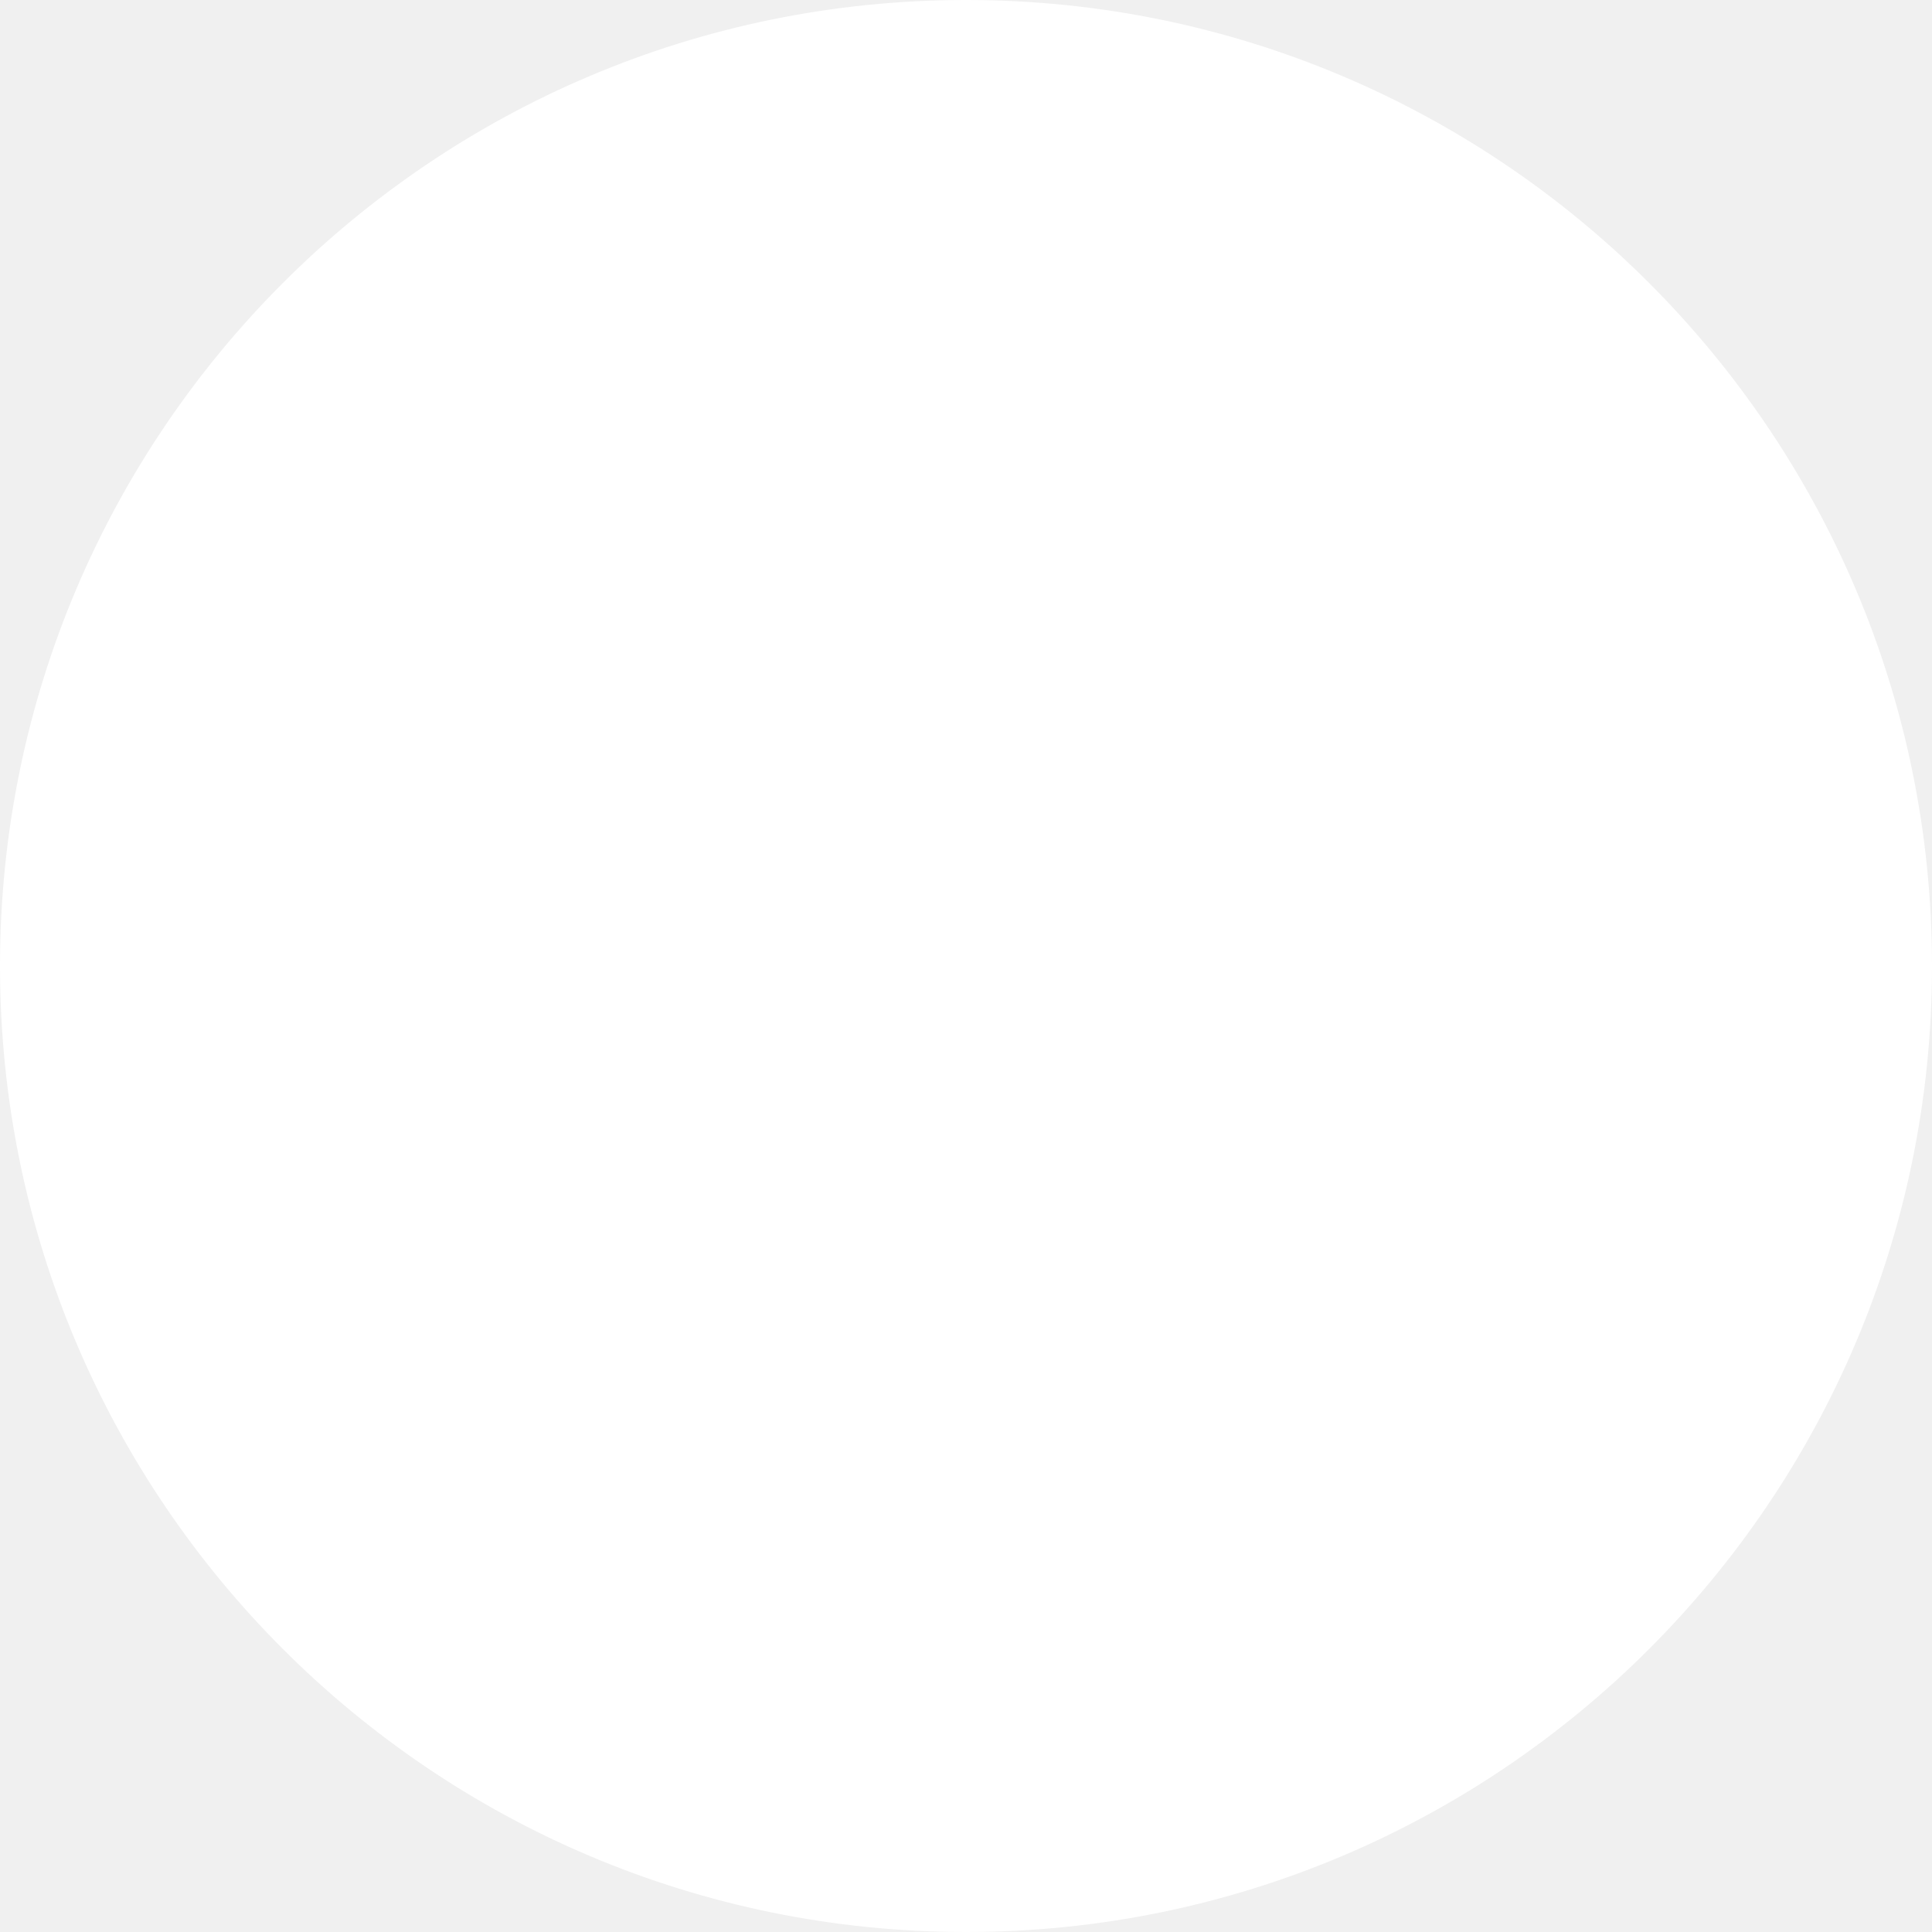
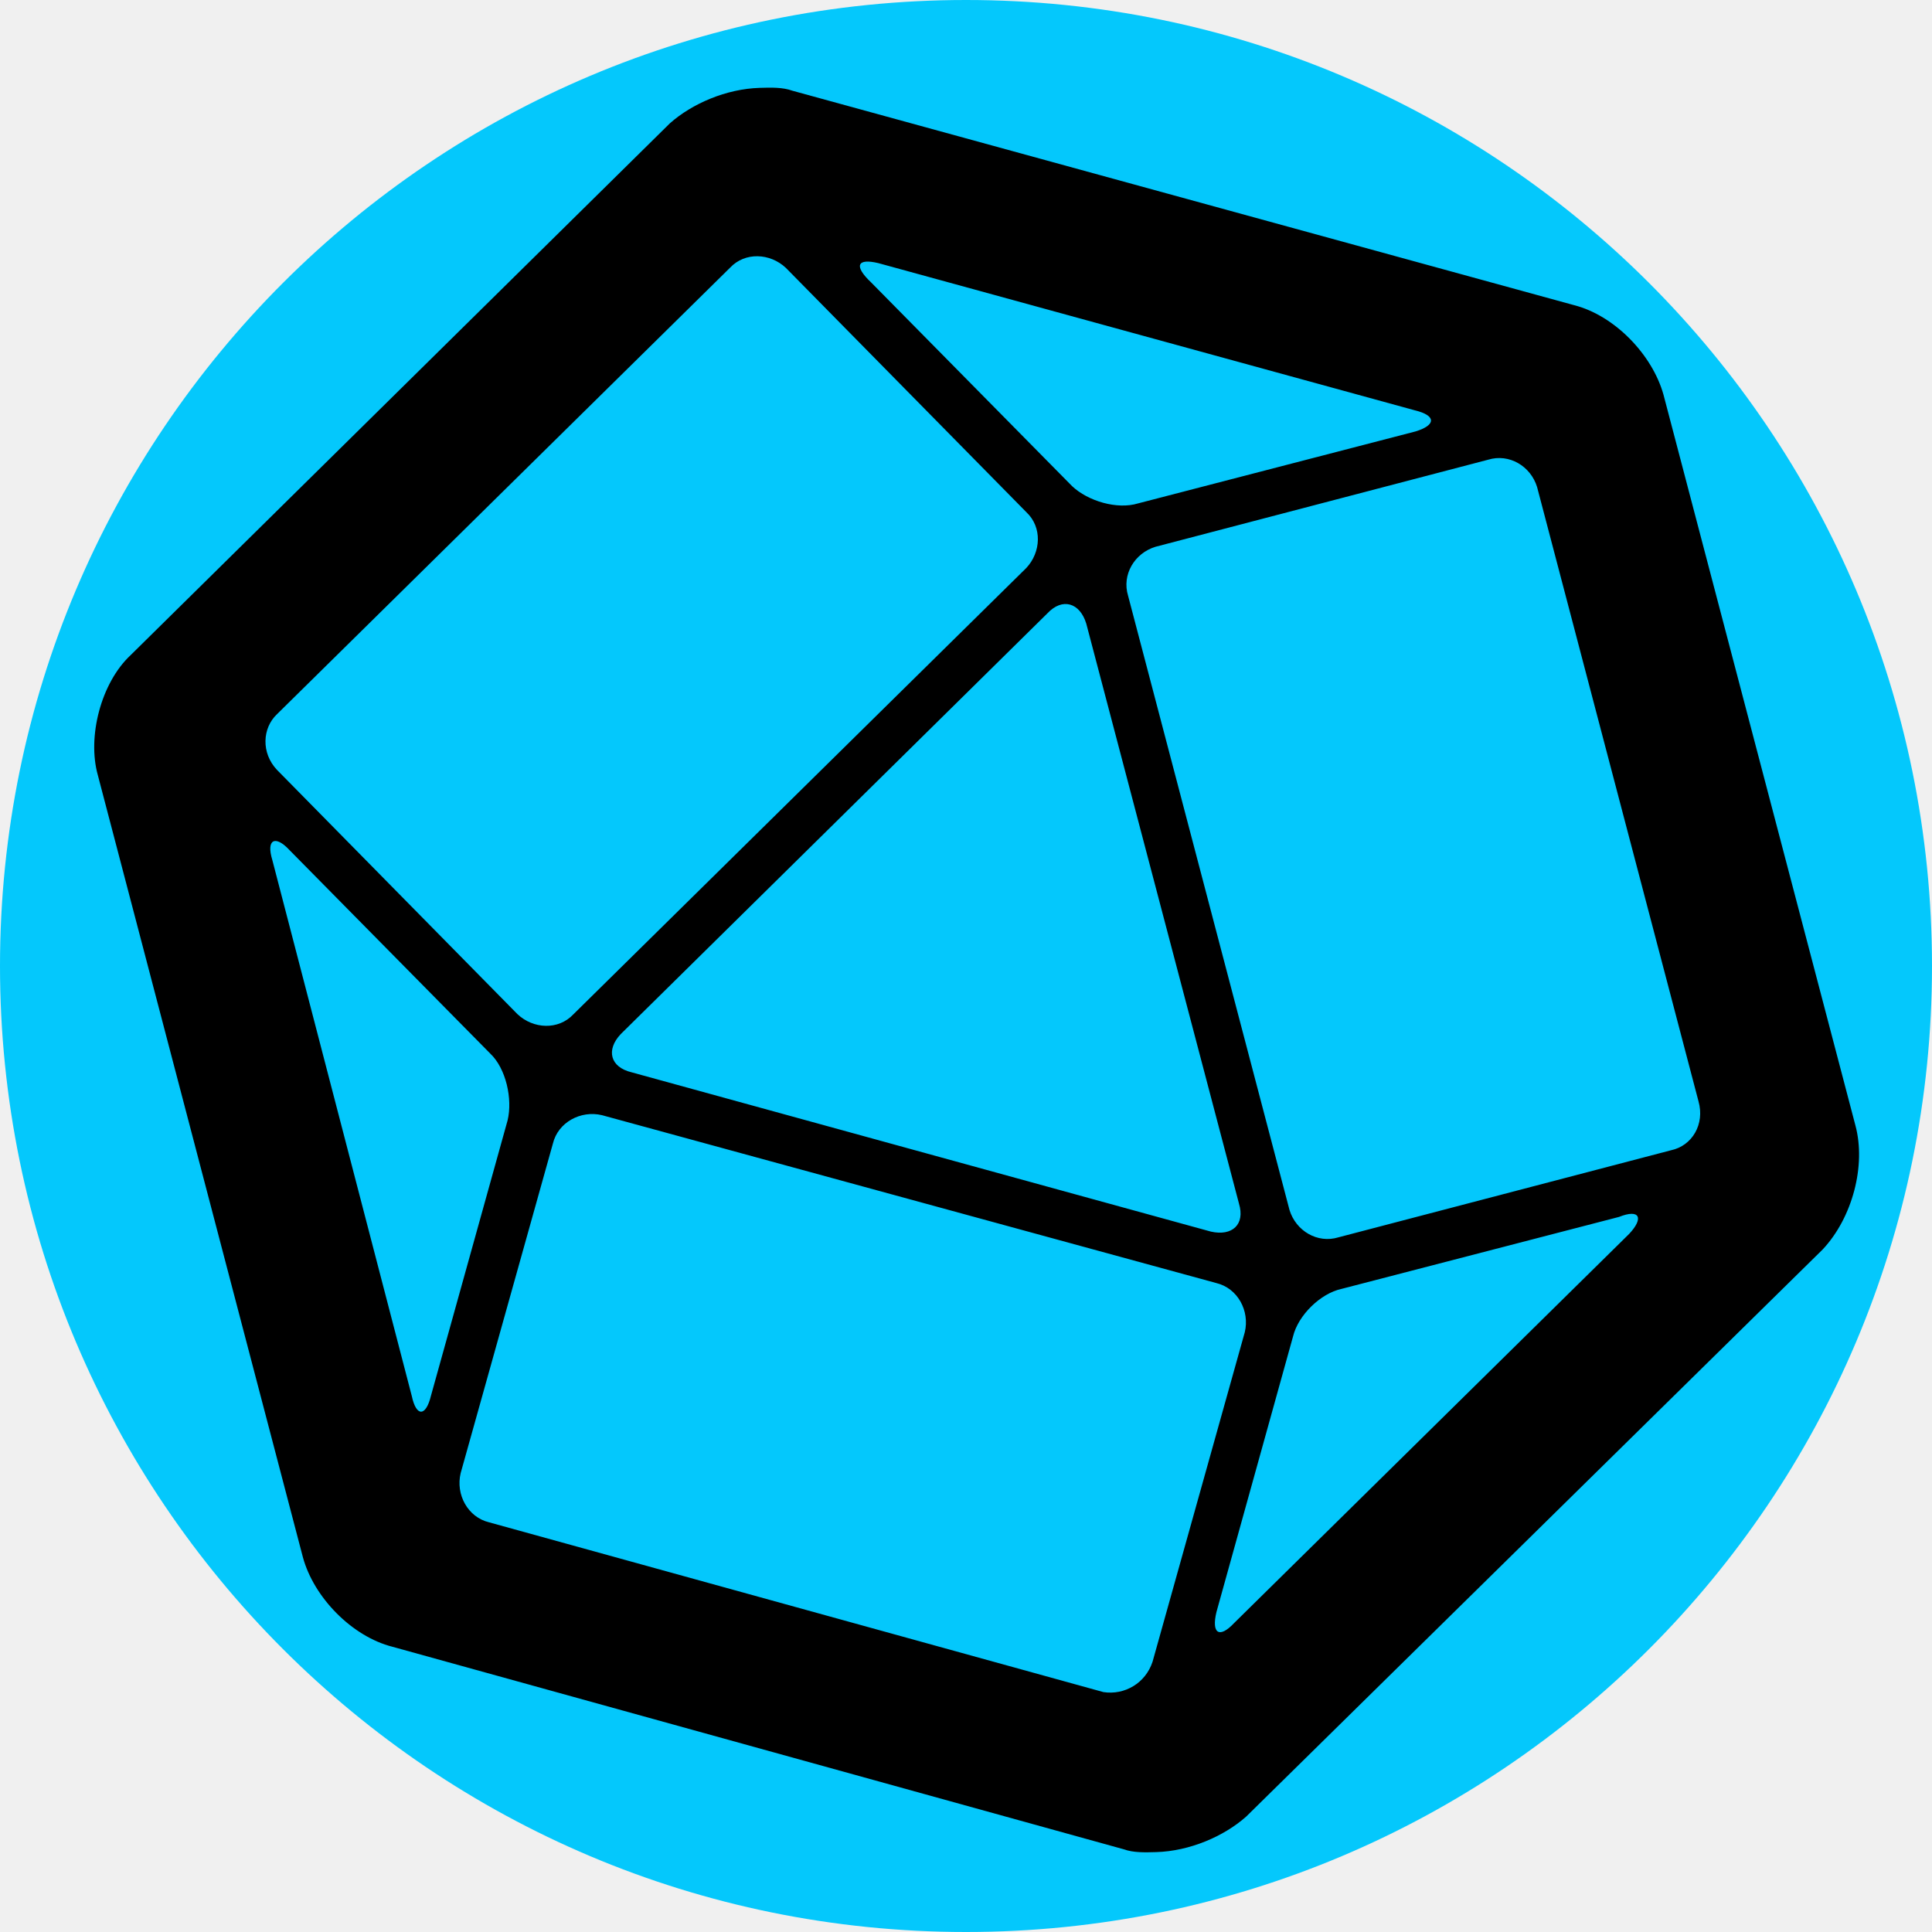
<svg xmlns="http://www.w3.org/2000/svg" xmlns:xlink="http://www.w3.org/1999/xlink" width="100px" height="100px" viewBox="0 0 100 100" version="1.1" id="svg18">
  <defs id="defs7">
    <path d="M50,4.04252804e-14 C22.387,4.04252804e-14 0,22.385 0,50 C0,77.613 22.387,100 50,100 C77.614,100 100,77.613 100,50 C100,22.385 77.613,3.55271368e-14 50,4.04252804e-14 Z" id="path-1" />
  </defs>
  <g id="layer1">
-     <g style="fill:#ffffff;fill-opacity:1;fill-rule:evenodd;stroke:none;stroke-width:1;stroke-opacity:1" id="Page-1">
-       <g id="eclispe-che" style="fill:#ffffff;fill-opacity:1;stroke:none;stroke-opacity:1">
-         <g id="path3023-path" style="fill:#ffffff;fill-opacity:1;stroke:none;stroke-opacity:1">
-           <use xlink:href="#path-1" id="use9" style="fill:#ffffff;fill-opacity:1;fill-rule:evenodd;stroke:none;stroke-opacity:1" x="0" y="0" width="100%" height="100%" />
-           <path d="M 50,0.5 C 22.663,0.5 0.5,22.662 0.5,50 0.5,77.337 22.663,99.5 50,99.5 77.338,99.5 99.5,77.337 99.5,50 99.5,22.662 77.338,0.5 50,0.5 Z" id="path11" style="fill:#ffffff;fill-opacity:1;stroke:none;stroke-width:1;stroke-opacity:1" />
+     <g style="fill:#04c8fc;fill-opacity:1;fill-rule:evenodd;stroke:none;stroke-width:1;stroke-opacity:1" id="Page-1">
+       <g id="eclispe-che" style="fill:#04c8fc;fill-opacity:1;stroke:none;stroke-opacity:1">
+         <g id="path3023-path" style="fill:#04c8fc;fill-opacity:1;stroke:none;stroke-opacity:1">
+           <use xlink:href="#path-1" id="use9" style="fill:#04c8fc;fill-opacity:1;fill-rule:evenodd;stroke:none;stroke-opacity:1" x="0" y="0" width="100%" height="100%" />
+           <path d="M 50,0.5 C 22.663,0.5 0.5,22.662 0.5,50 0.5,77.337 22.663,99.5 50,99.5 77.338,99.5 99.5,77.337 99.5,50 99.5,22.662 77.338,0.5 50,0.5 Z" id="path11" style="fill:#04c8fc;fill-opacity:1;stroke:none;stroke-width:1;stroke-opacity:1" />
        </g>
      </g>
    </g>
  </g>
-   <g id="layer2" />
+   <g id="layer2">
+     <path class="st0" d="m 86.498,59.536 c 1.088,-0.232 1.751,-1.348 1.416,-2.533 L 79.56,25.21 c -0.332,-1.085 -1.447,-1.748 -2.533,-1.416 l -17.222,4.508 c -1.085,0.332 -1.748,1.447 -1.416,2.533 l 8.355,31.793 c 0.332,1.085 1.447,1.748 2.533,1.416 z m -2.175,4.332 c 0.772,-0.82 0.557,-1.312 -0.525,-0.88 l -14.358,3.724 c -1.088,0.232 -2.249,1.363 -2.514,2.467 l -3.963,14.261 c -0.265,1.103 0.142,1.39 0.914,0.57 z M 57.115,87.583 c 1.1,0.166 2.177,-0.465 2.541,-1.571 l 4.774,-17.057 c 0.265,-1.103 -0.368,-2.279 -1.472,-2.544 L 31.161,57.722 c -1.103,-0.265 -2.279,0.368 -2.544,1.472 l -4.774,17.057 c -0.265,1.103 0.368,2.279 1.472,2.544 z M 21.315,72.261 c 0.232,1.088 0.73,1.073 0.995,-0.03 l 3.964,-14.244 c 0.265,-1.103 -0.082,-2.686 -0.902,-3.458 L 14.976,43.992 c -0.721,-0.775 -1.212,-0.561 -0.88,0.525 z M 14.346,36.958 c -0.775,0.721 -0.835,2.017 -0.012,2.888 l 12.451,12.648 c 0.82,0.772 2.116,0.832 2.888,0.012 L 53.117,29.403 c 0.772,-0.82 0.832,-2.116 0.012,-2.888 L 40.677,13.866 C 39.857,13.094 38.561,13.034 37.789,13.855 Z M 64.128,62.293 56.225,32.278 C 55.894,31.193 54.989,30.922 54.217,31.742 l -22.089,21.784 c -0.772,0.82 -0.545,1.709 0.558,1.975 l 29.992,8.247 c 1.103,0.248 1.781,-0.37 1.449,-1.455 z M 45.466,13.62 c -1.103,-0.265 -1.29,0.139 -0.368,1.007 l 10.395,10.537 c 0.82,0.772 2.328,1.224 3.413,0.892 l 14.358,-3.724 c 1.085,-0.332 1.07,-0.829 -0.033,-1.094 z m 50.569,44.629 c 0.561,2.074 -0.153,4.784 -1.696,6.425 L 64.498,94.03 c -1.163,1.031 -2.933,1.782 -4.641,1.834 -0.597,0.018 -1.194,0.036 -1.697,-0.147 L 20.316,85.237 C 18.209,84.704 16.238,82.673 15.677,80.599 L 5.066,40.129 c -0.558,-1.975 0.153,-4.784 1.702,-6.226 L 34.674,6.382 c 1.163,-1.031 2.933,-1.782 4.641,-1.834 0.597,-0.018 1.194,-0.036 1.697,0.147 L 81.463,15.792 c 2.107,0.533 4.061,2.565 4.639,4.638 z" id="path866" style="stroke-width:0.166" />
+   </g>
</svg>
